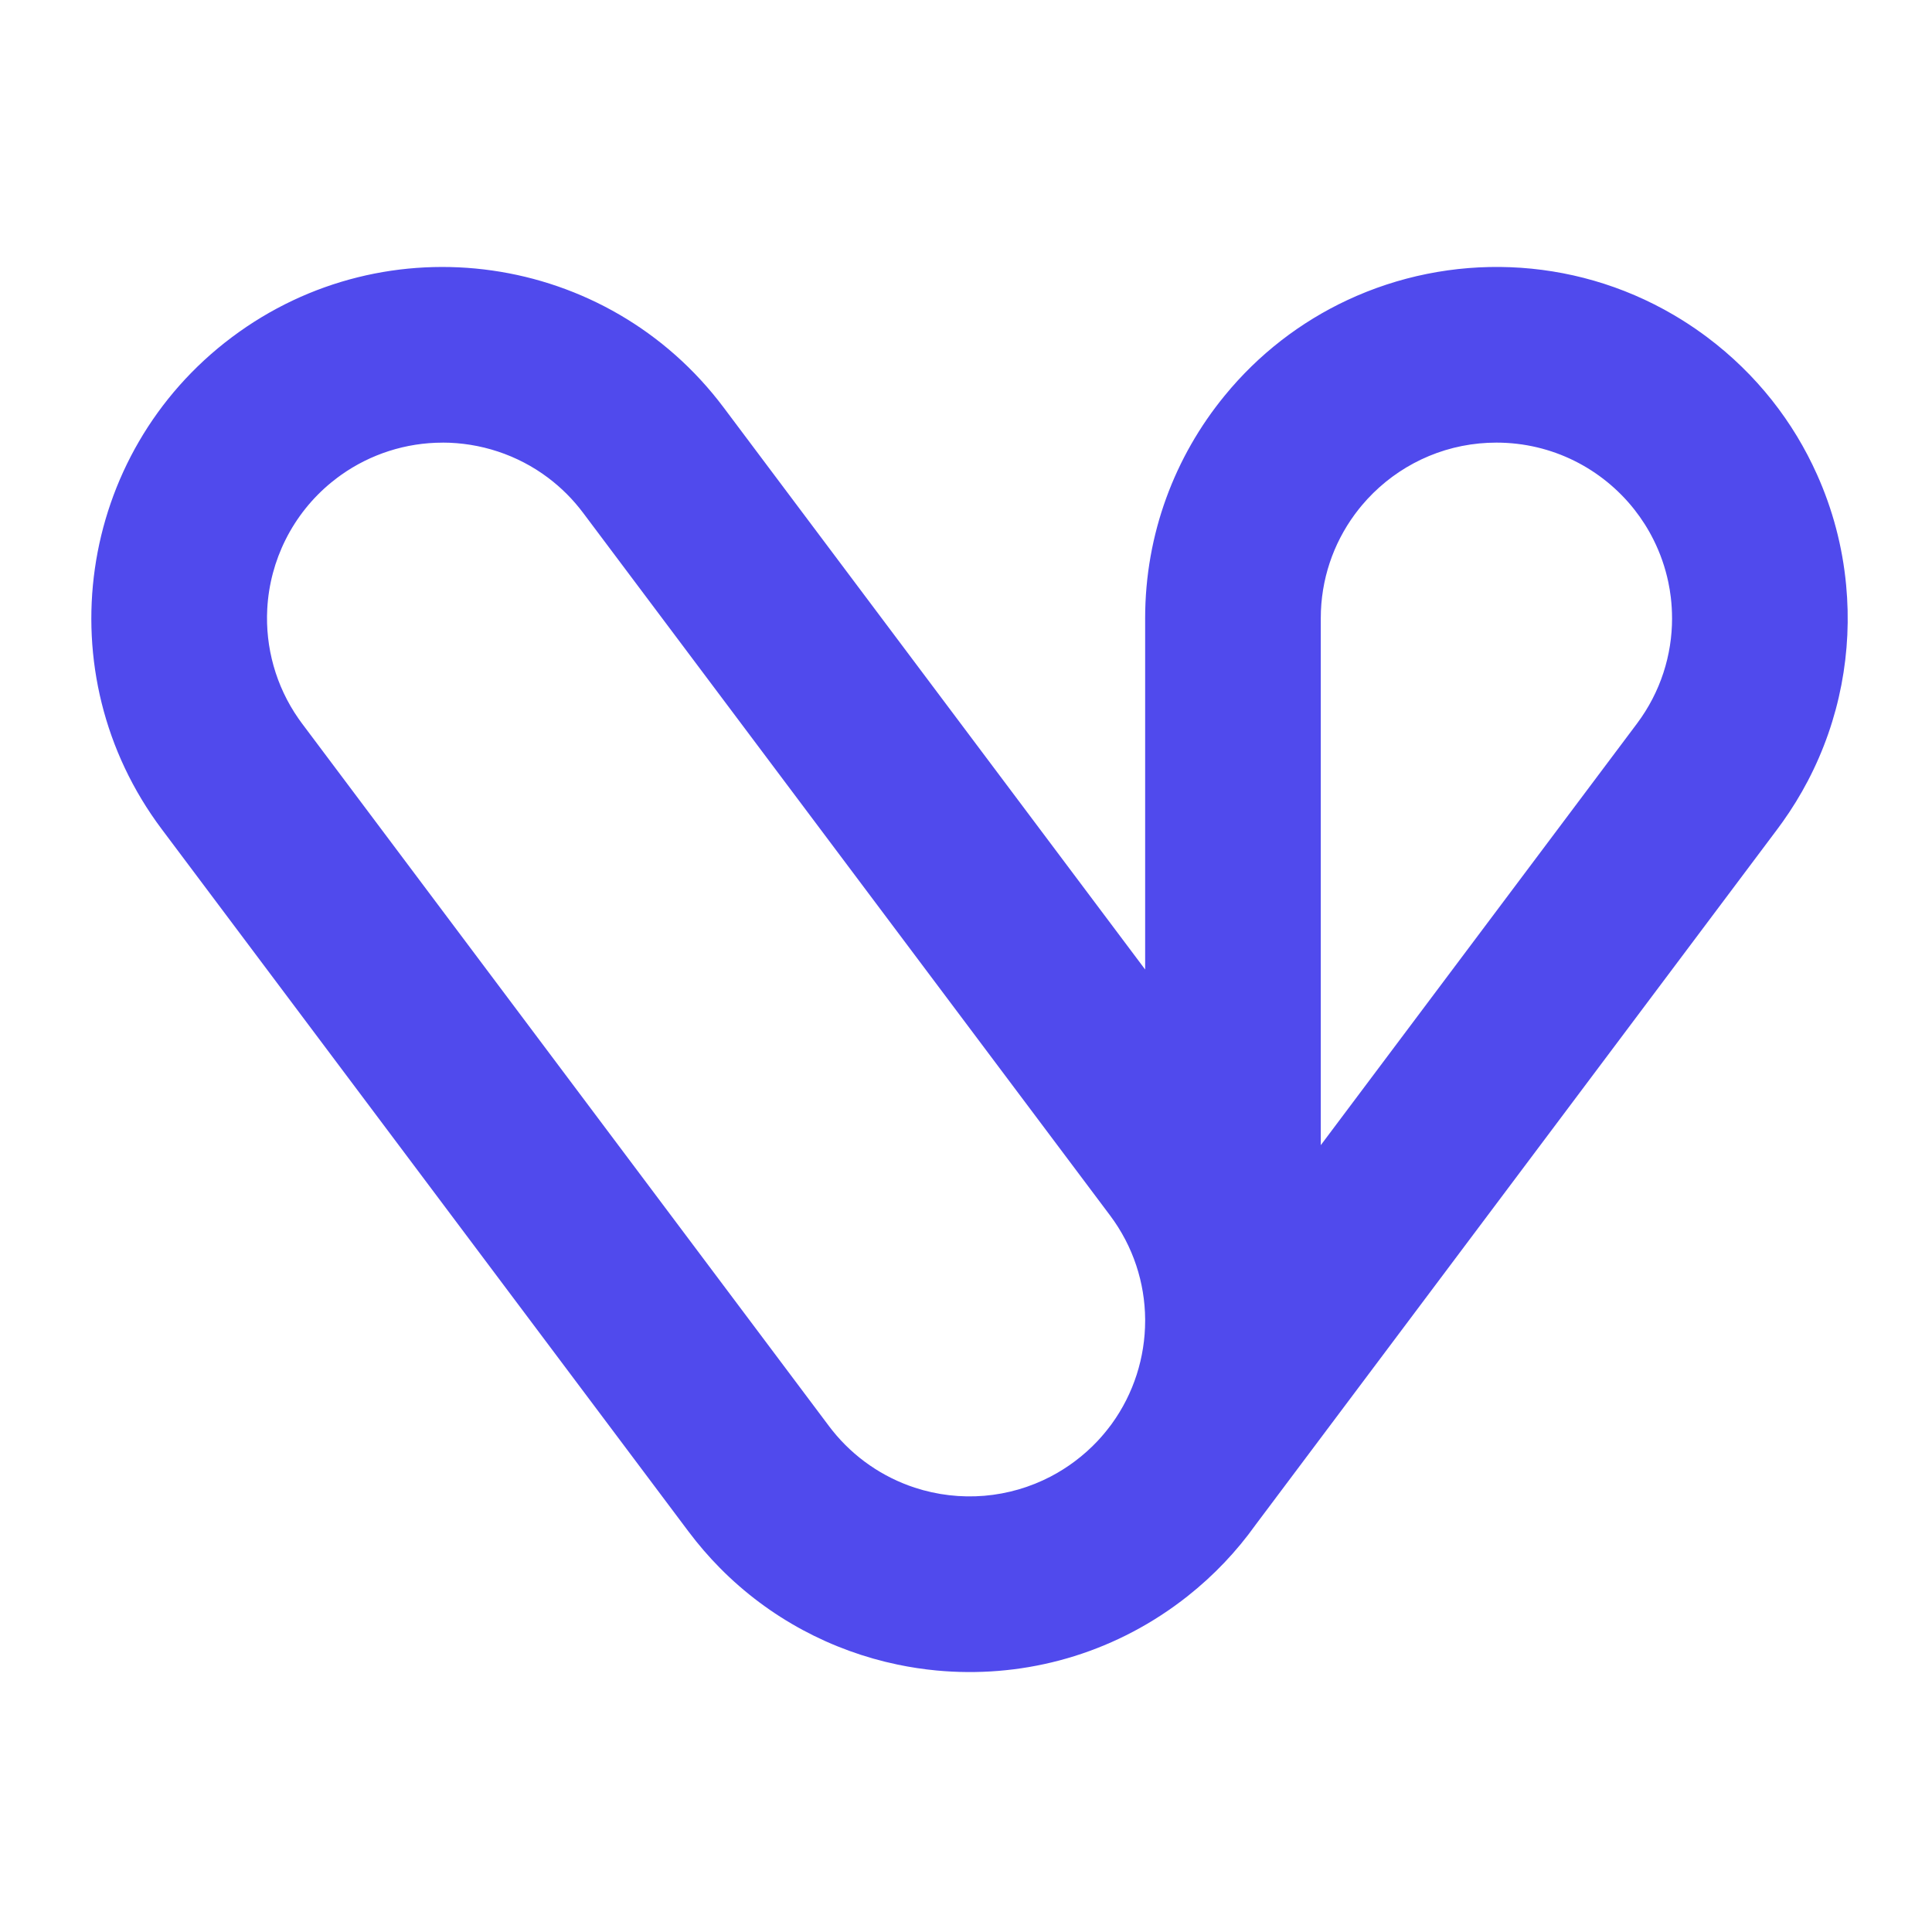
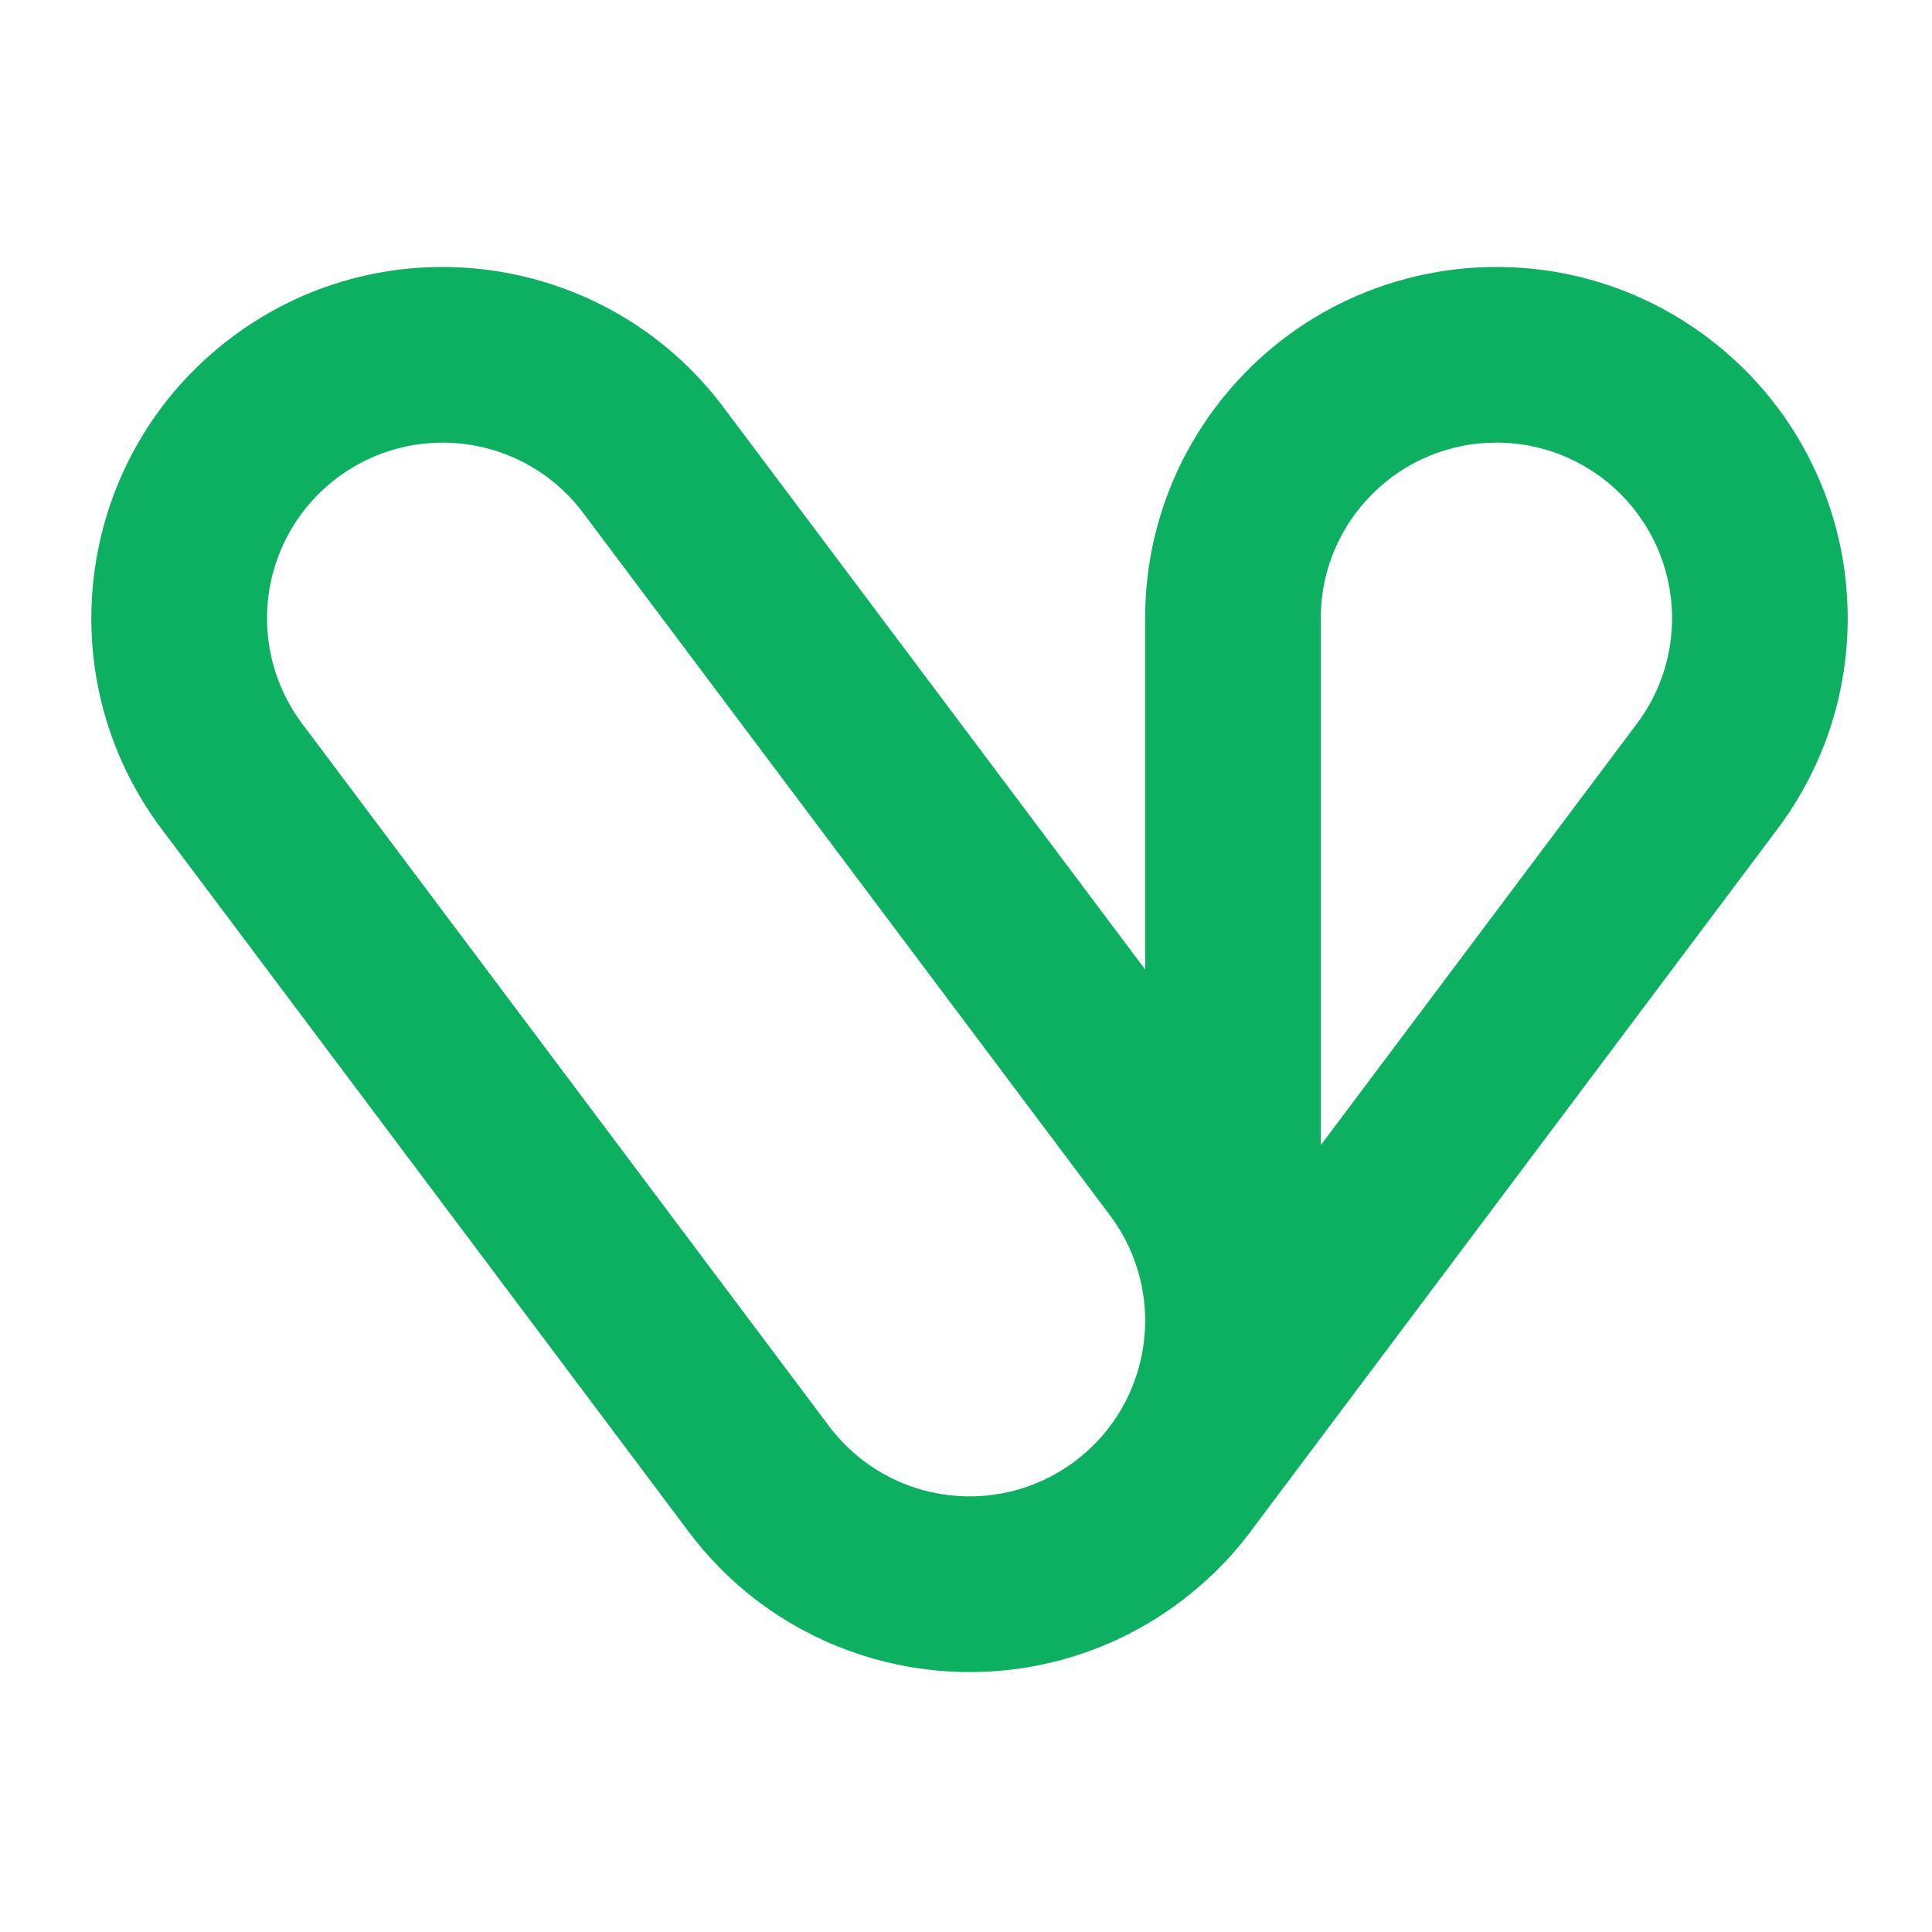
<svg xmlns="http://www.w3.org/2000/svg" width="275" height="275" viewBox="0 0 275 275" fill="none">
-   <path fill-rule="evenodd" clip-rule="evenodd" d="M258.643 67.564C255.292 60.061 250.04 53.28 243 48C242.763 47.822 242.524 47.647 242.285 47.474C240.979 46.528 239.626 45.645 238.23 44.827C223.738 36.334 206.312 35.911 191.753 42.728C185.169 45.811 179.172 50.374 174.298 56.342C167.236 64.964 162.999 75.987 162.999 88.001C162.999 88.083 163 88.165 163 88.247V137.999L103.001 58.002C86.433 35.912 55.093 31.435 33.002 48.002C10.912 64.57 6.435 95.909 23.003 117.999L98.001 217.995C99.394 219.852 100.892 221.585 102.479 223.192C109.544 230.34 118.393 234.983 127.77 236.939C129.589 237.32 131.435 237.6 133.3 237.776C144.944 238.879 157.009 235.925 167.203 228.585C167.816 228.144 168.42 227.688 169.014 227.219C172.793 224.234 176.029 220.805 178.703 217.063L253 118.002C253.257 117.66 253.508 117.316 253.755 116.968C255.07 115.122 256.262 113.183 257.32 111.163C261.909 102.407 263.671 92.714 262.779 83.296C262.26 77.738 260.831 72.444 258.643 67.564ZM158.259 202.655L158 203C157.448 203.735 156.861 204.436 156.24 205.098C155.262 206.139 154.181 207.109 153 207.995C151.887 208.83 150.728 209.558 149.533 210.18C146.625 211.692 143.421 212.631 140.097 212.91C136.755 213.188 133.388 212.792 130.208 211.752C125.643 210.254 121.556 207.455 118.491 203.627C118.326 203.421 118.163 203.212 118.003 202.999L43.005 103.003C42.829 102.768 42.657 102.531 42.491 102.292C39.259 97.653 37.748 92.14 38.041 86.665C38.134 84.94 38.405 83.227 38.85 81.556C39.281 79.941 39.879 78.355 40.644 76.824C42.242 73.628 44.47 70.876 47.134 68.688C47.418 68.455 47.708 68.227 48.005 68.005C48.199 67.859 48.394 67.717 48.59 67.578C52.73 64.657 57.741 63.005 63.002 63.005V63C68.342 63.005 73.635 64.713 78.012 68.002C78.945 68.703 79.836 69.475 80.678 70.318C81.503 71.145 82.28 72.04 83.001 73.001L158 172.997C161.327 177.434 162.957 182.616 163 187.767V188C162.995 193.196 161.377 198.348 158.259 202.655ZM238.001 88C238.005 93.226 236.377 98.497 233 103L188 163V88H187.999C187.999 82.483 189.786 77.384 192.813 73.249L193 73C193.276 72.632 193.56 72.274 193.852 71.926C197.947 67.054 203.867 63.767 210.559 63.119C211.361 63.042 212.175 63.002 212.998 63.002C220.964 63.002 228.059 66.727 232.637 72.531C233.677 73.85 234.592 75.285 235.361 76.824C236.334 78.77 237.035 80.804 237.469 82.874C237.617 83.581 237.734 84.294 237.821 85.011C237.938 85.991 237.998 86.988 237.998 88H238.001Z" fill="#504AED" />
+   <path fill-rule="evenodd" clip-rule="evenodd" d="M258.643 67.564C255.292 60.061 250.04 53.28 243 48C242.763 47.822 242.524 47.647 242.285 47.474C240.979 46.528 239.626 45.645 238.23 44.827C223.738 36.334 206.312 35.911 191.753 42.728C185.169 45.811 179.172 50.374 174.298 56.342C167.236 64.964 162.999 75.987 162.999 88.001C162.999 88.083 163 88.165 163 88.247V137.999L103.001 58.002C86.433 35.912 55.093 31.435 33.002 48.002C10.912 64.57 6.435 95.909 23.003 117.999L98.001 217.995C99.394 219.852 100.892 221.585 102.479 223.192C109.544 230.34 118.393 234.983 127.77 236.939C129.589 237.32 131.435 237.6 133.3 237.776C144.944 238.879 157.009 235.925 167.203 228.585C167.816 228.144 168.42 227.688 169.014 227.219C172.793 224.234 176.029 220.805 178.703 217.063L253 118.002C253.257 117.66 253.508 117.316 253.755 116.968C255.07 115.122 256.262 113.183 257.32 111.163C261.909 102.407 263.671 92.714 262.779 83.296C262.26 77.738 260.831 72.444 258.643 67.564ZM158.259 202.655L158 203C157.448 203.735 156.861 204.436 156.24 205.098C155.262 206.139 154.181 207.109 153 207.995C151.887 208.83 150.728 209.558 149.533 210.18C146.625 211.692 143.421 212.631 140.097 212.91C136.755 213.188 133.388 212.792 130.208 211.752C125.643 210.254 121.556 207.455 118.491 203.627C118.326 203.421 118.163 203.212 118.003 202.999L43.005 103.003C42.829 102.768 42.657 102.531 42.491 102.292C39.259 97.653 37.748 92.14 38.041 86.665C38.134 84.94 38.405 83.227 38.85 81.556C39.281 79.941 39.879 78.355 40.644 76.824C42.242 73.628 44.47 70.876 47.134 68.688C47.418 68.455 47.708 68.227 48.005 68.005C48.199 67.859 48.394 67.717 48.59 67.578C52.73 64.657 57.741 63.005 63.002 63.005V63C68.342 63.005 73.635 64.713 78.012 68.002C78.945 68.703 79.836 69.475 80.678 70.318C81.503 71.145 82.28 72.04 83.001 73.001L158 172.997C161.327 177.434 162.957 182.616 163 187.767V188C162.995 193.196 161.377 198.348 158.259 202.655ZM238.001 88C238.005 93.226 236.377 98.497 233 103L188 163V88H187.999C187.999 82.483 189.786 77.384 192.813 73.249L193 73C193.276 72.632 193.56 72.274 193.852 71.926C197.947 67.054 203.867 63.767 210.559 63.119C211.361 63.042 212.175 63.002 212.998 63.002C220.964 63.002 228.059 66.727 232.637 72.531C233.677 73.85 234.592 75.285 235.361 76.824C236.334 78.77 237.035 80.804 237.469 82.874C237.617 83.581 237.734 84.294 237.821 85.011C237.938 85.991 237.998 86.988 237.998 88H238.001Z" fill="#0CB060" />
</svg>
